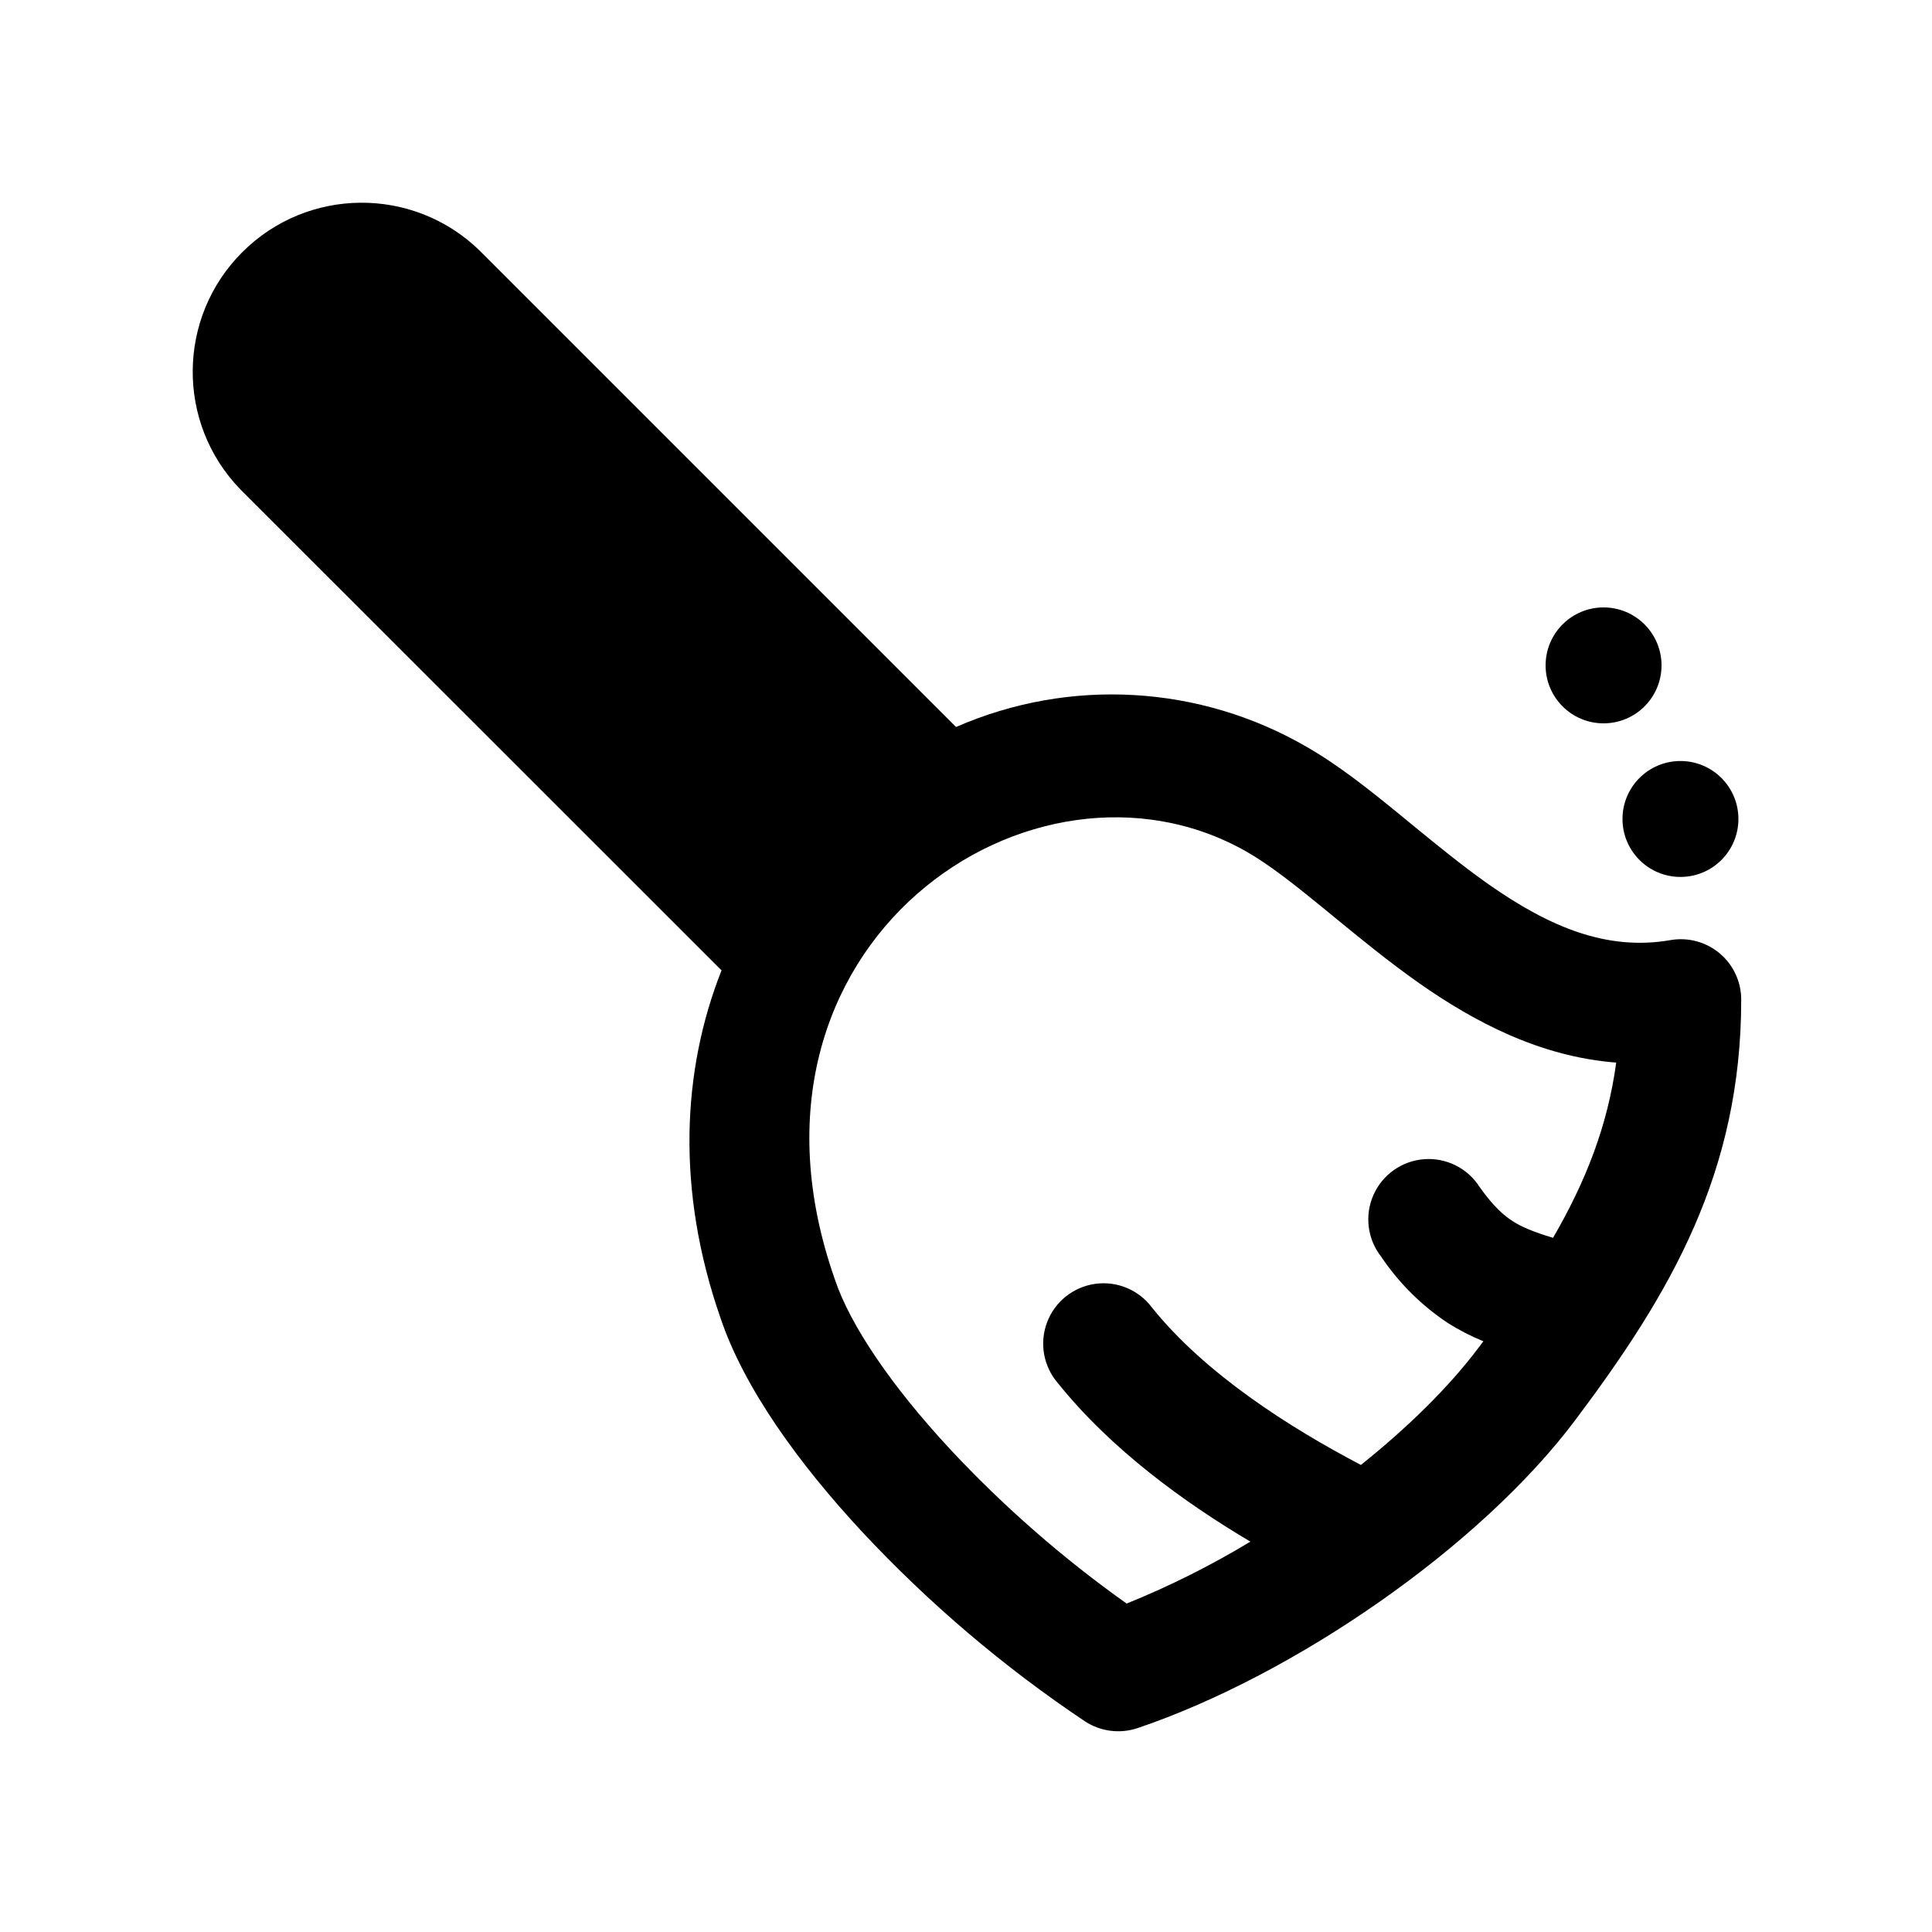
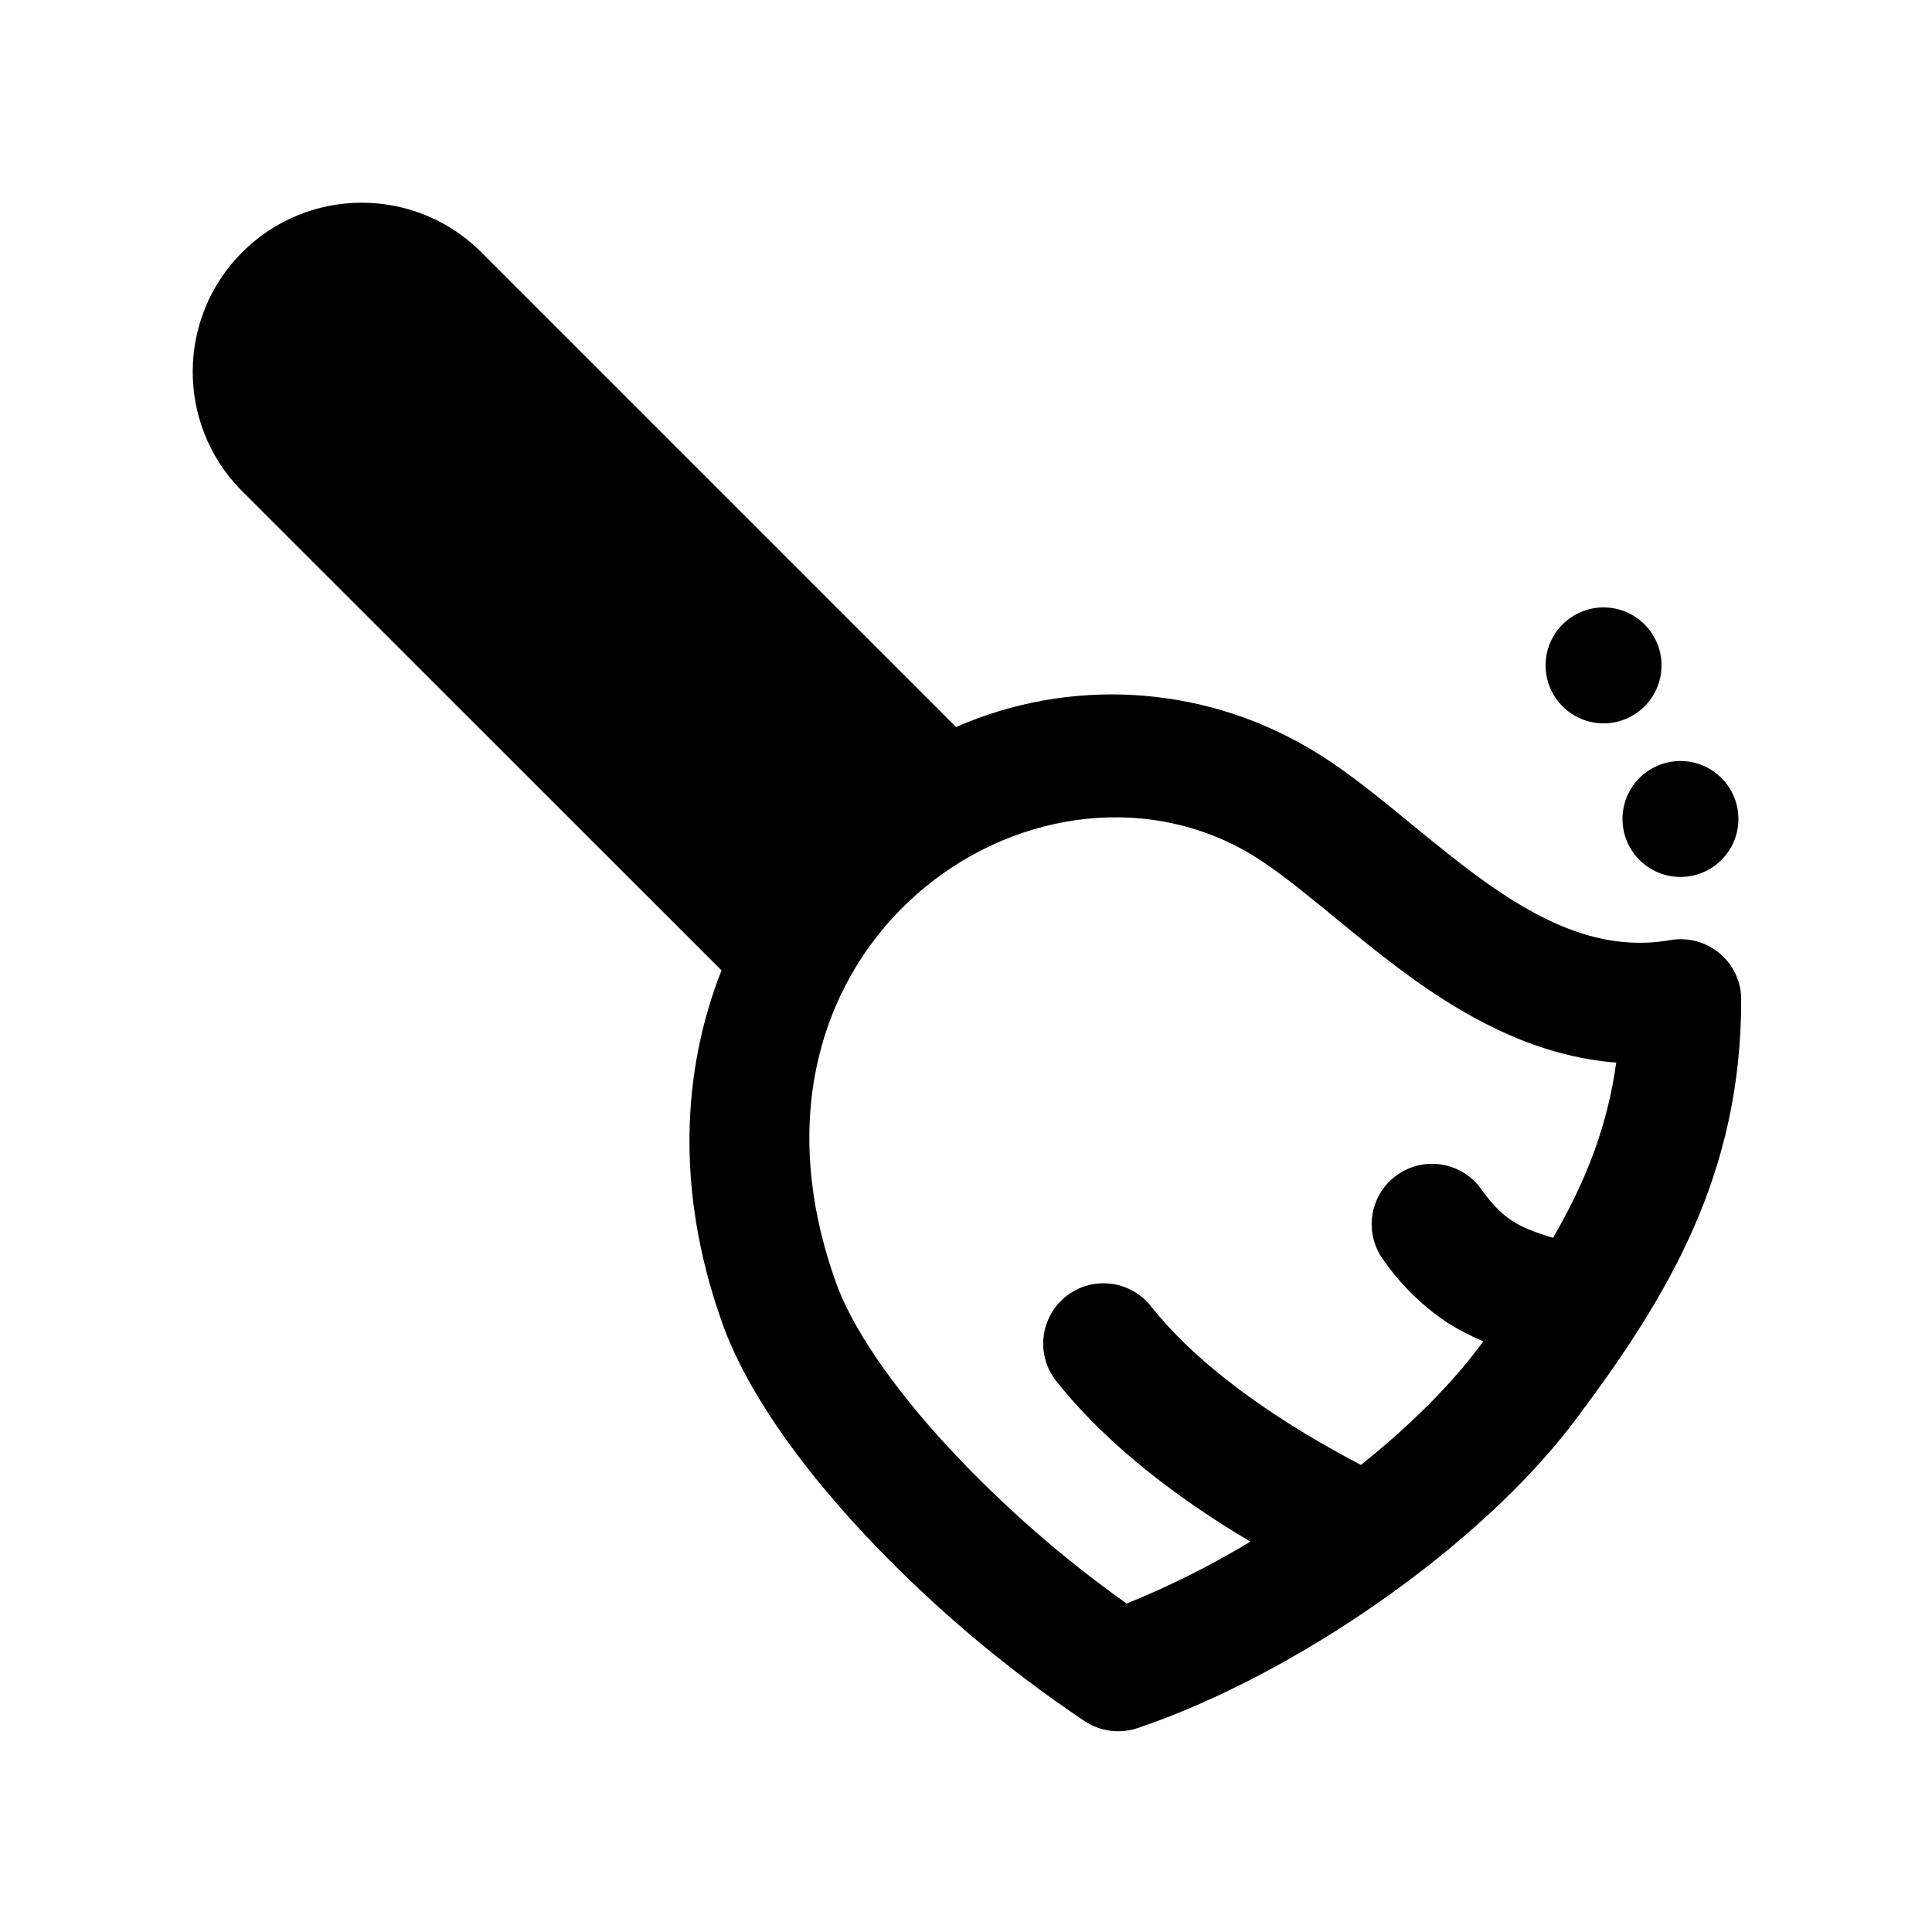
<svg xmlns="http://www.w3.org/2000/svg" width="20" height="20" fill="none" class="persona-icon" viewBox="0 0 20 20">
-   <path fill="currentColor" fill-rule="evenodd" d="M7.47 10.046 2.486 5.064A1.75 1.75 0 0 1 4.961 2.59l4.936 4.936a4.02 4.02 0 0 1 3.632.207c.33.189.656.45.956.695l.123.101c.27.221.53.434.804.627.631.442 1.225.69 1.88.576a.625.625 0 0 1 .733.615c0 1.794-.734 3.043-1.715 4.35-.986 1.316-2.91 2.643-4.533 3.192a.63.63 0 0 1-.546-.07 13.2 13.2 0 0 1-2.302-1.957c-.66-.709-1.227-1.495-1.47-2.217-.462-1.327-.398-2.567.01-3.599m1.171 3.19.003.01c.157.469.582 1.1 1.2 1.764a12 12 0 0 0 1.82 1.59 9 9 0 0 0 1.281-.641c-.683-.405-1.44-.953-1.992-1.64a.625.625 0 1 1 .974-.782c.551.685 1.422 1.24 2.162 1.628.489-.391.916-.811 1.221-1.218l.047-.062a2.4 2.4 0 0 1-.366-.188 2.5 2.5 0 0 1-.693-.689.625.625 0 1 1 1.02-.72c.141.198.245.291.343.354.093.06.213.11.417.172.34-.586.565-1.16.654-1.814-.798-.062-1.478-.429-2.037-.82-.317-.223-.617-.469-.884-.688l-.117-.096c-.308-.252-.559-.448-.786-.578-2.205-1.26-5.48.954-4.267 4.419" clip-rule="evenodd" />
+   <path fill="currentColor" fill-rule="evenodd" d="M7.47 10.046 2.486 5.064A1.75 1.75 0 0 1 4.961 2.59l4.936 4.936a4.02 4.02 0 0 1 3.632.207c.33.189.656.45.956.695l.123.101c.27.221.53.434.804.627.631.442 1.225.69 1.88.576a.625.625 0 0 1 .733.615c0 1.794-.734 3.043-1.715 4.35-.986 1.316-2.91 2.643-4.533 3.192a.63.63 0 0 1-.546-.07 13.2 13.2 0 0 1-2.302-1.957c-.66-.709-1.227-1.495-1.47-2.217-.462-1.327-.398-2.567.01-3.599m1.171 3.19.003.01c.157.469.582 1.1 1.2 1.764a12 12 0 0 0 1.82 1.59 9 9 0 0 0 1.281-.641c-.683-.405-1.44-.953-1.992-1.64a.625.625 0 1 1 .974-.782c.55.685 1.422 1.24 2.162 1.628.489-.391.916-.811 1.221-1.218l.047-.062a2.4 2.4 0 0 1-.366-.188 2.5 2.5 0 0 1-.693-.689.625.625 0 0 1 1.02-.72c.141.198.245.291.343.354.093.06.213.11.417.172.34-.586.565-1.16.654-1.814-.798-.062-1.478-.429-2.037-.82-.317-.223-.617-.469-.884-.688l-.117-.096c-.308-.252-.559-.448-.786-.578-2.205-1.26-5.48.954-4.267 4.419" clip-rule="evenodd" />
  <path fill="currentColor" d="M17.996 8.478a.6.6 0 1 1-1.2 0 .6.6 0 0 1 1.2 0M16.6 7.488a.6.6 0 1 0 0-1.2.6.6 0 0 0 0 1.2" />
</svg>
